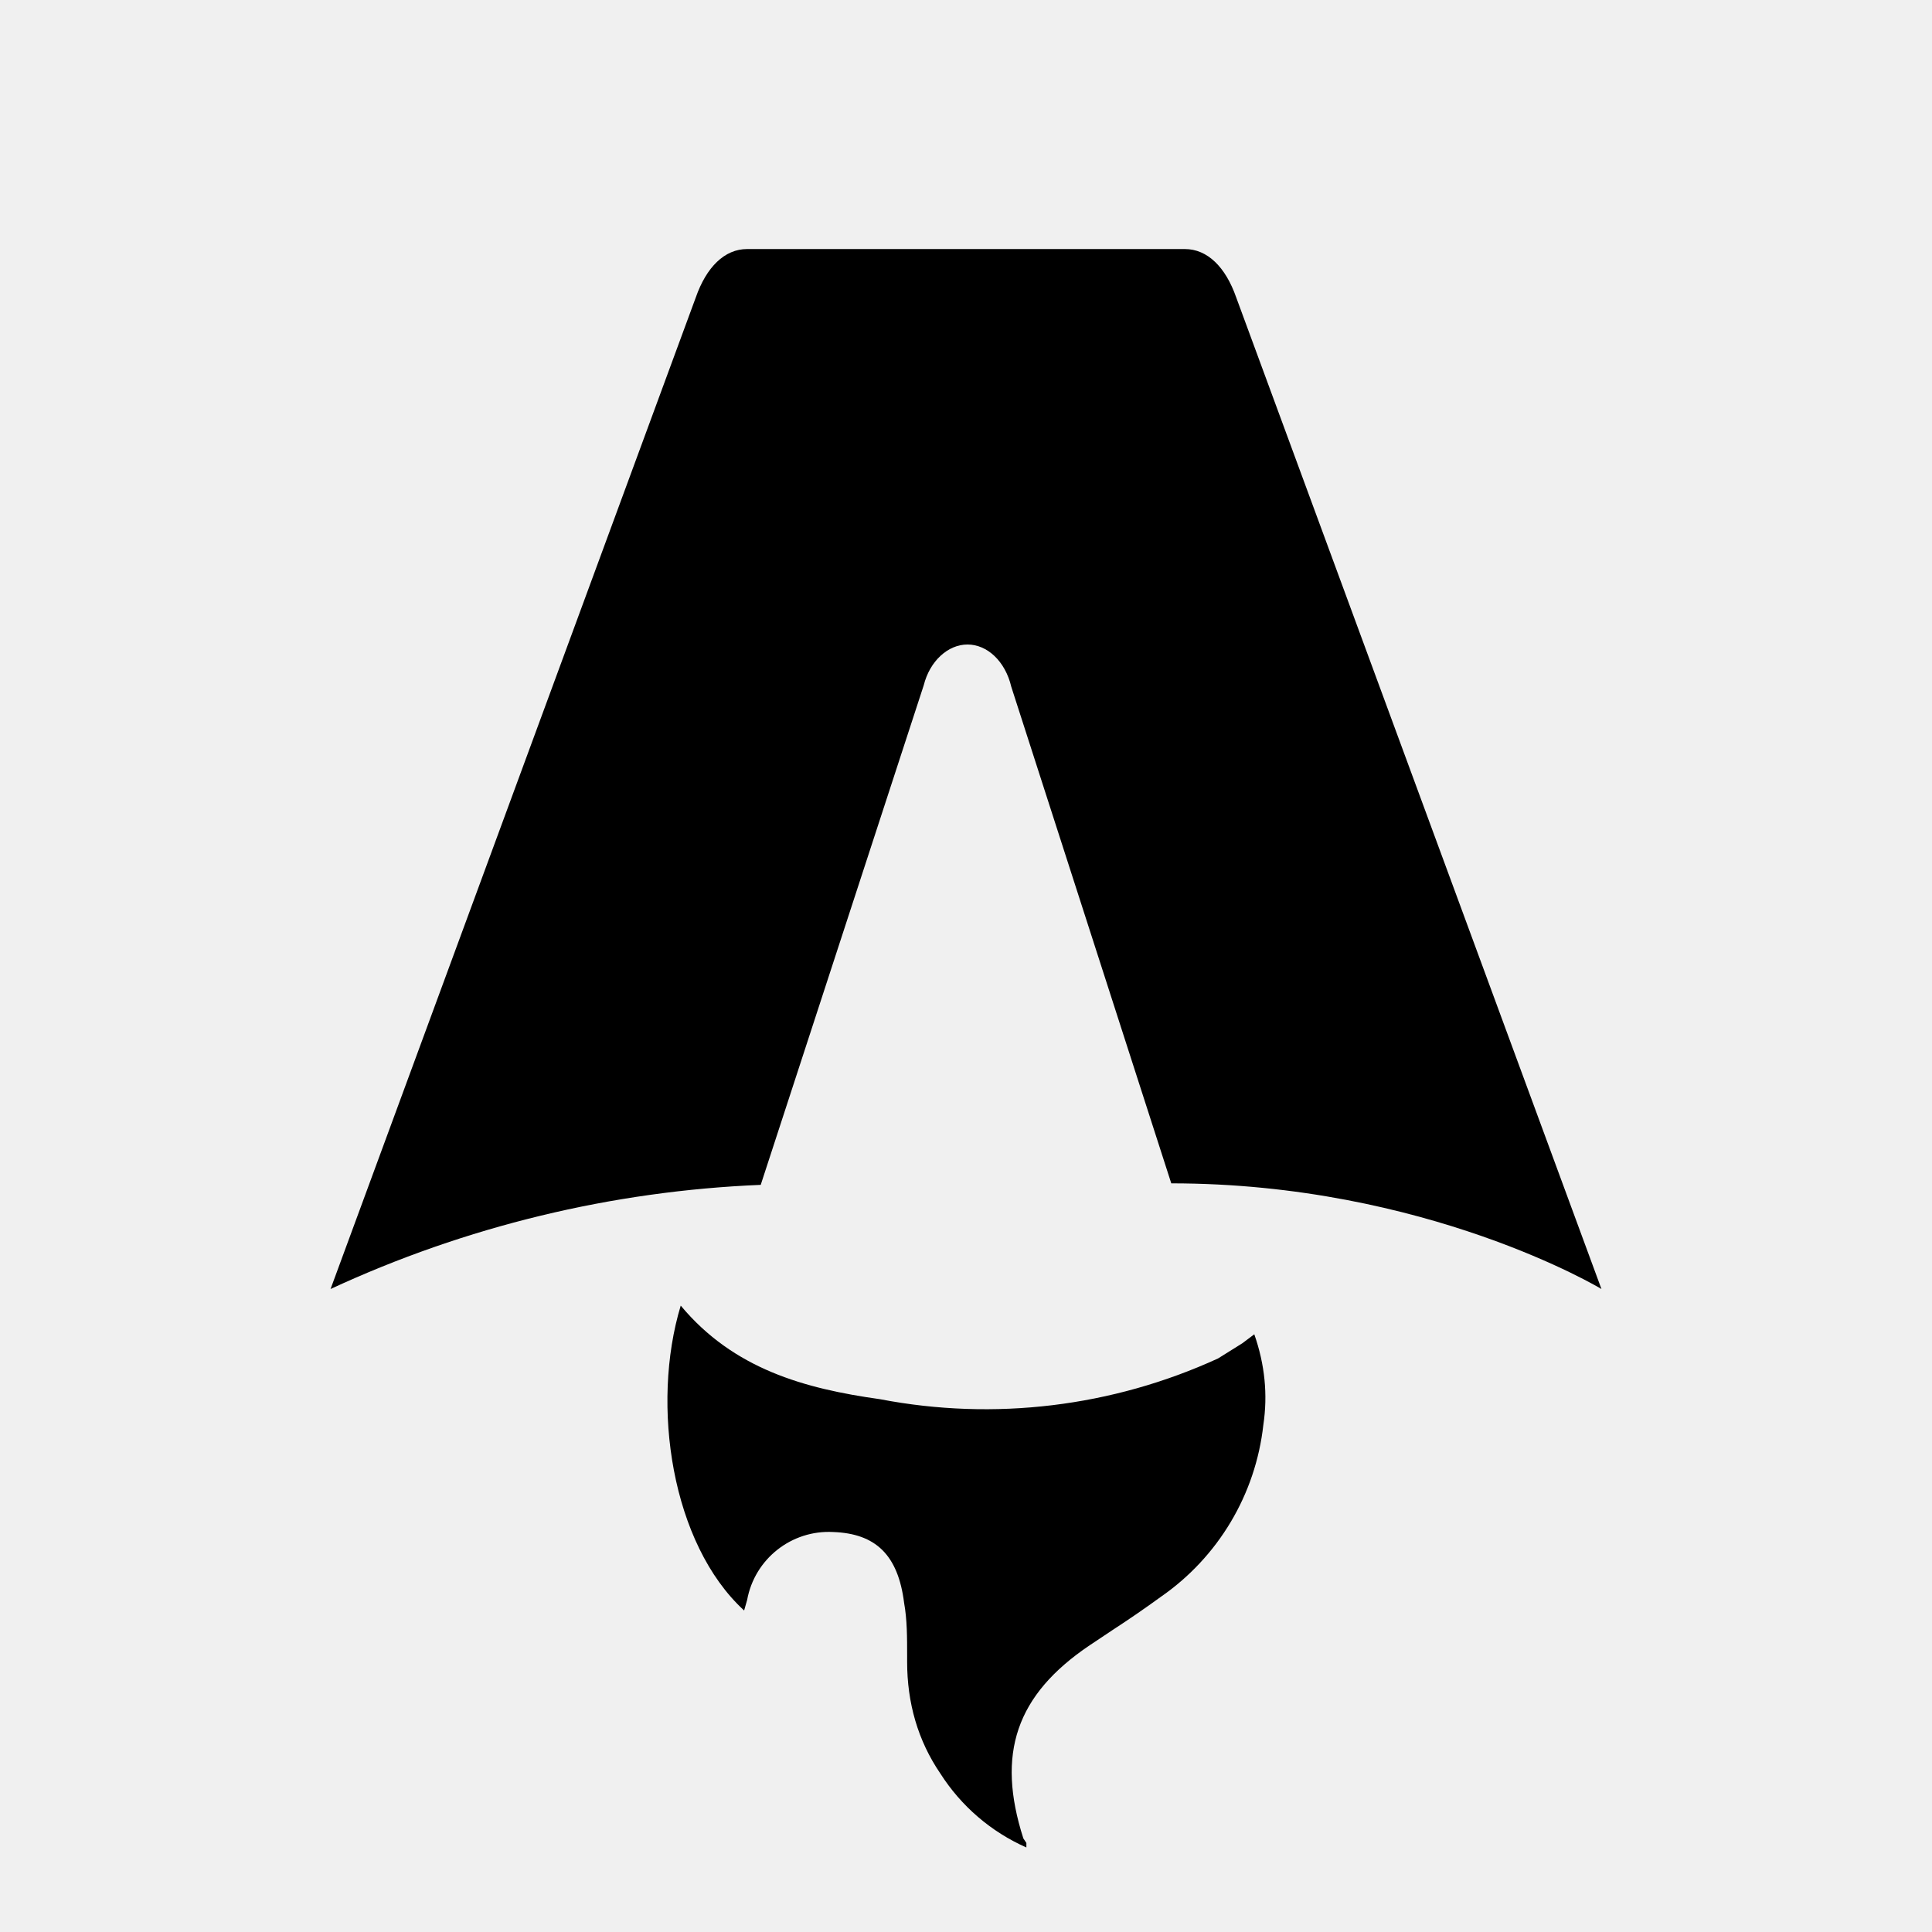
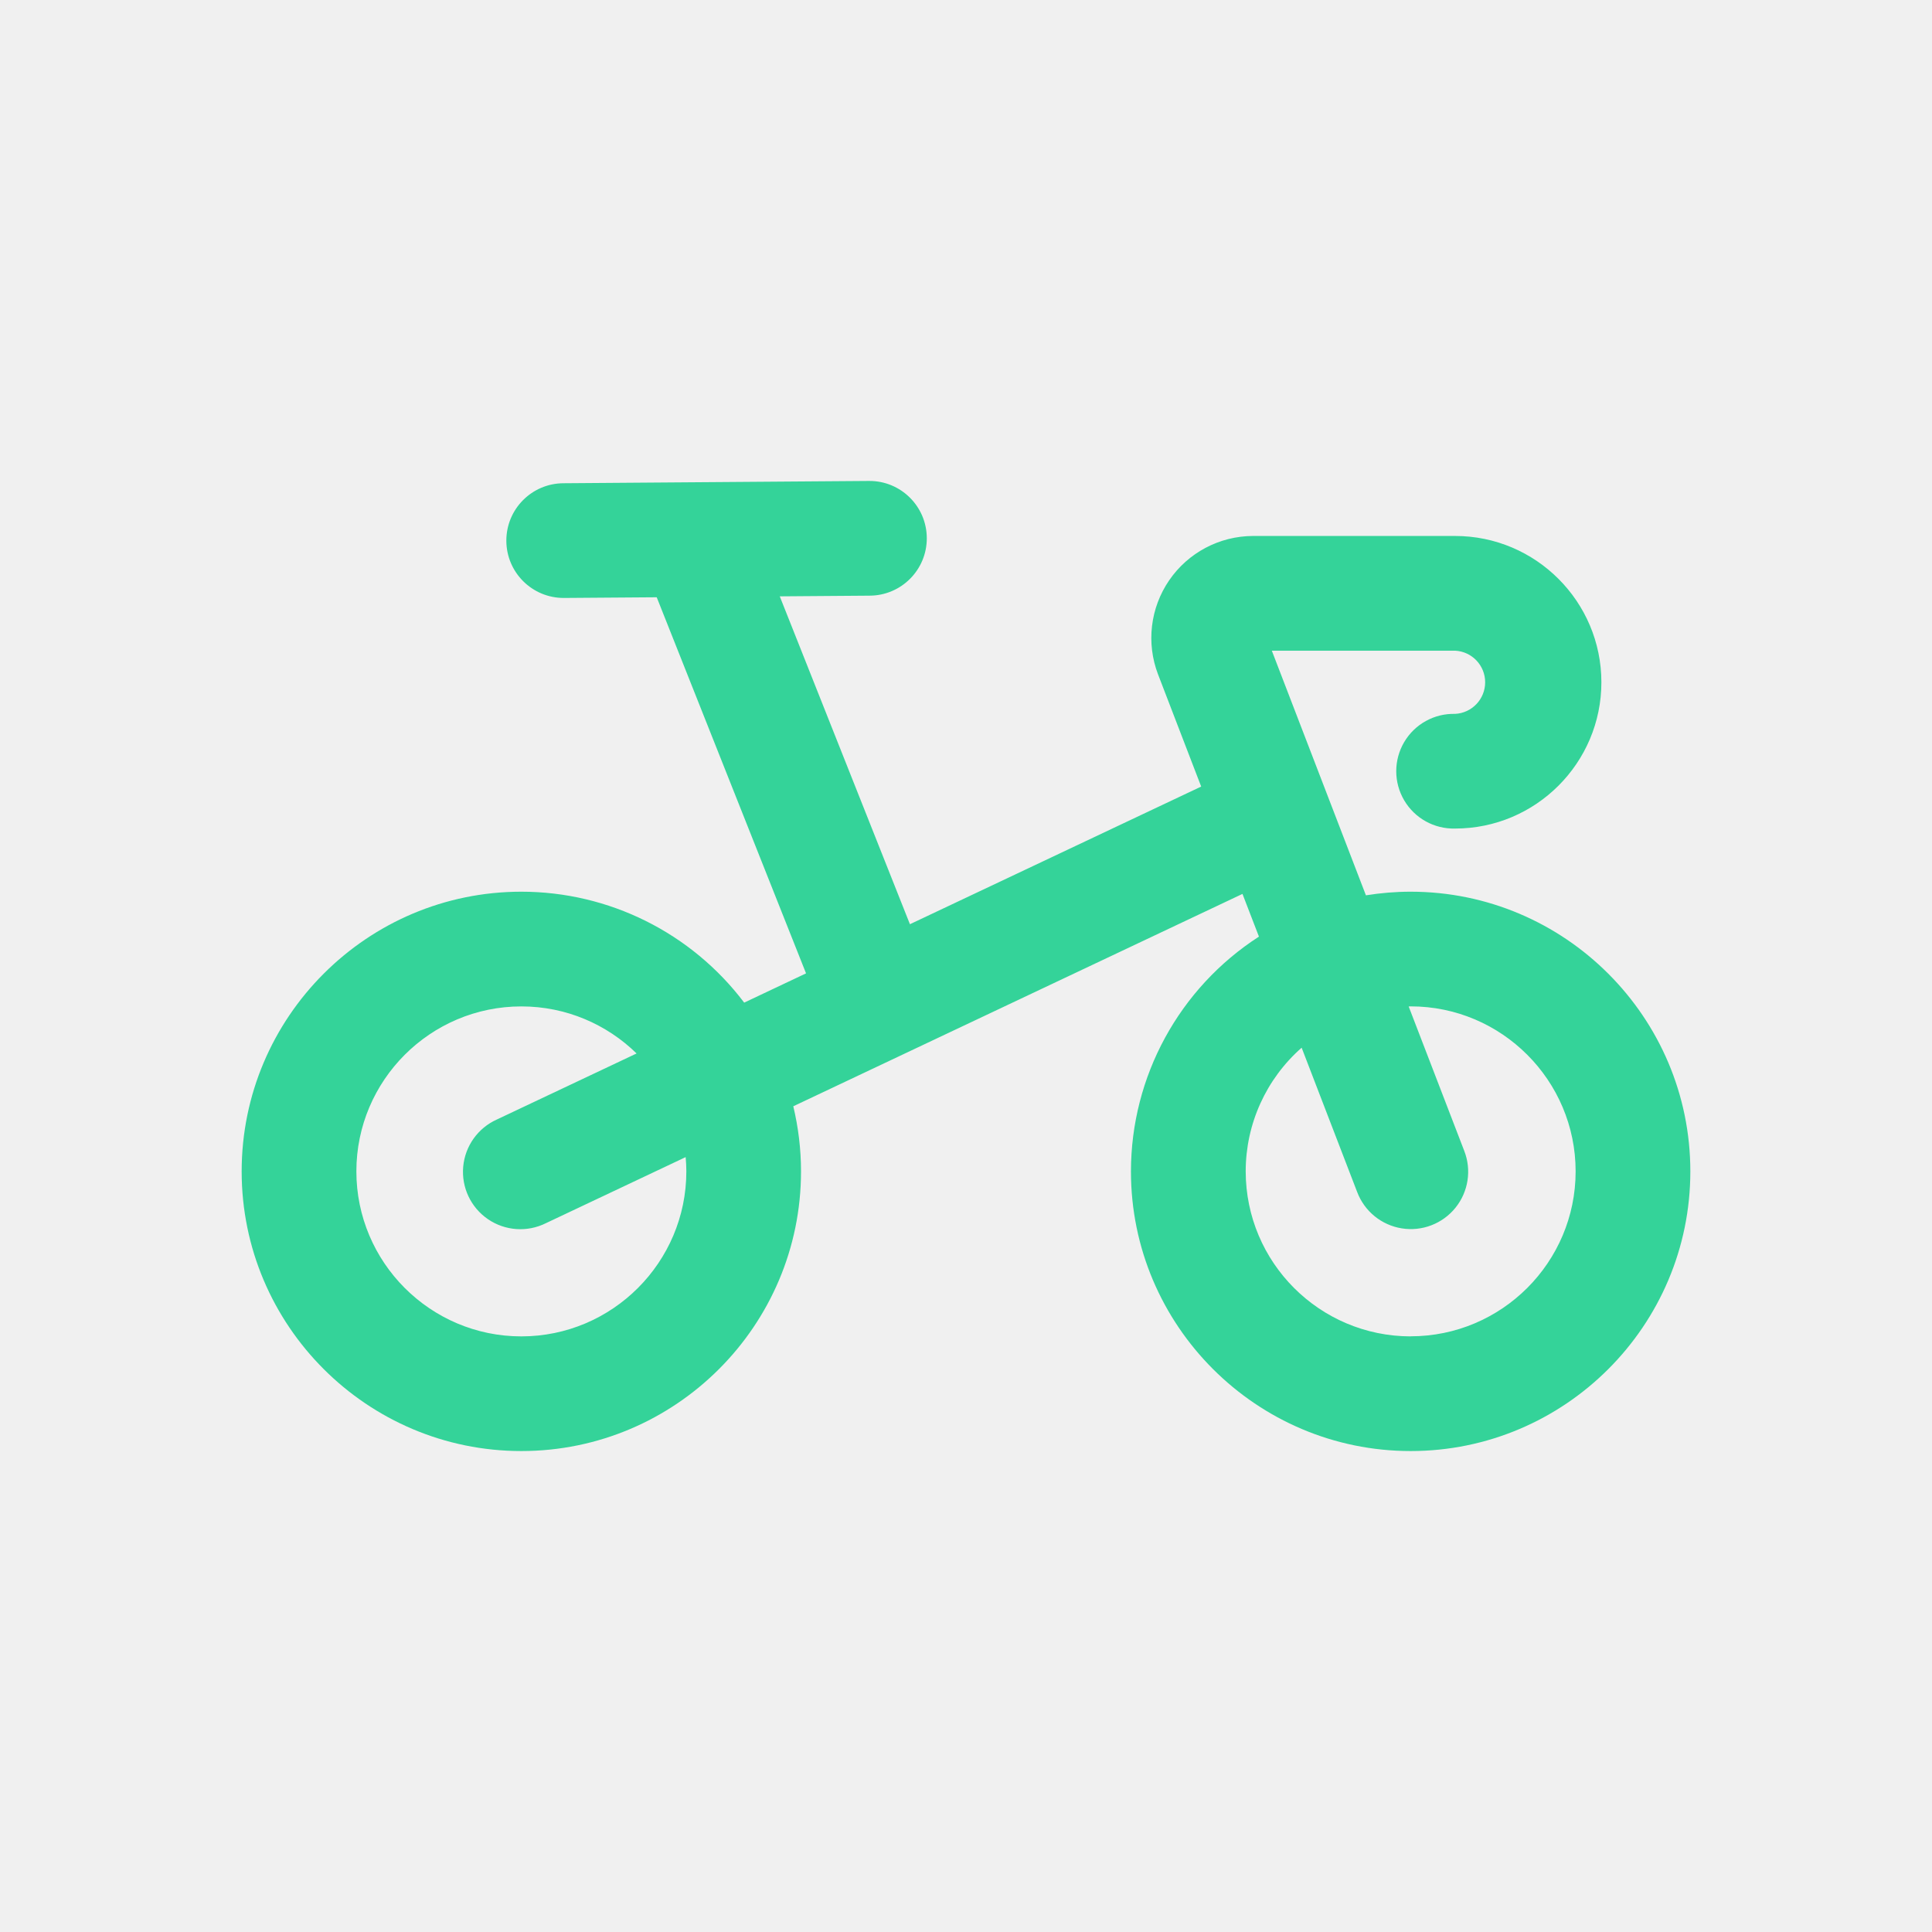
- <svg xmlns="http://www.w3.org/2000/svg" fill="none" viewBox="0 0 128 128">
-   <path d="M50.4 78.5a75.1 75.1 0 0 0-28.5 6.9l24.2-65.7c.7-2 1.9-3.2 3.4-3.2h29c1.5 0 2.7 1.2 3.4 3.2l24.2 65.7s-11.6-7-28.5-7L67 45.5c-.4-1.7-1.6-2.8-2.9-2.8-1.3 0-2.5 1.1-2.9 2.7L50.4 78.5Zm-1.1 28.2Zm-4.2-20.2c-2 6.6-.6 15.8 4.2 20.2a17.5 17.5 0 0 1 .2-.7 5.5 5.5 0 0 1 5.7-4.5c2.8.1 4.3 1.5 4.7 4.7.2 1.1.2 2.3.2 3.5v.4c0 2.7.7 5.2 2.2 7.4a13 13 0 0 0 5.7 4.9v-.3l-.2-.3c-1.8-5.6-.5-9.5 4.4-12.8l1.5-1a73 73 0 0 0 3.2-2.2 16 16 0 0 0 6.8-11.4c.3-2 .1-4-.6-6l-.8.6-1.6 1a37 37 0 0 1-22.4 2.7c-5-.7-9.7-2-13.2-6.2Z" />
-   <style>
-         path { fill: #000; }
-         @media (prefers-color-scheme: dark) {
-             path { fill: #FFF; }
-         }
-     </style>
+ <svg xmlns="http://www.w3.org/2000/svg" data-name="Ebene 1" width="48" height="48">
+   <path d="M35.047 22.154c-.378 0-.749.032-1.111.09l-2.338-6.078h4.554a.786.786 0 010 1.57 1.425 1.425 0 100 2.849c2.004 0 3.634-1.63 3.634-3.634s-1.63-3.635-3.634-3.635h-5.023a2.534 2.534 0 00-2.358 3.438l1.072 2.788-7.236 3.42-3.234-8.146 2.233-.017a1.425 1.425 0 00-.01-2.85h-.011L14 12.006a1.425 1.425 0 00.01 2.85h.012l2.294-.017 3.71 9.344-1.537.727a6.94 6.94 0 00-5.536-2.756c-3.832 0-6.949 3.117-6.949 6.949s3.117 6.948 6.949 6.948 6.948-3.117 6.948-6.948c0-.558-.068-1.099-.192-1.618l11.16-5.276.409 1.061a6.947 6.947 0 00-3.18 5.833c0 3.831 3.118 6.948 6.95 6.948s6.948-3.117 6.948-6.948-3.118-6.949-6.949-6.949zm-17.995 6.948c0 2.26-1.84 4.1-4.1 4.1s-4.098-1.84-4.098-4.1 1.839-4.098 4.099-4.098c1.113 0 2.123.446 2.863 1.169l-3.472 1.641a1.425 1.425 0 101.218 2.576l3.473-1.642c.01.117.017.235.017.354zm17.995 4.1a4.104 4.104 0 01-4.098-4.1 4.09 4.09 0 011.39-3.072l1.379 3.584a1.425 1.425 0 102.66-1.023l-1.38-3.586.05-.002c2.26 0 4.098 1.84 4.098 4.1S37.307 33.2 35.047 33.2z" fill="#34d399" />
</svg>
